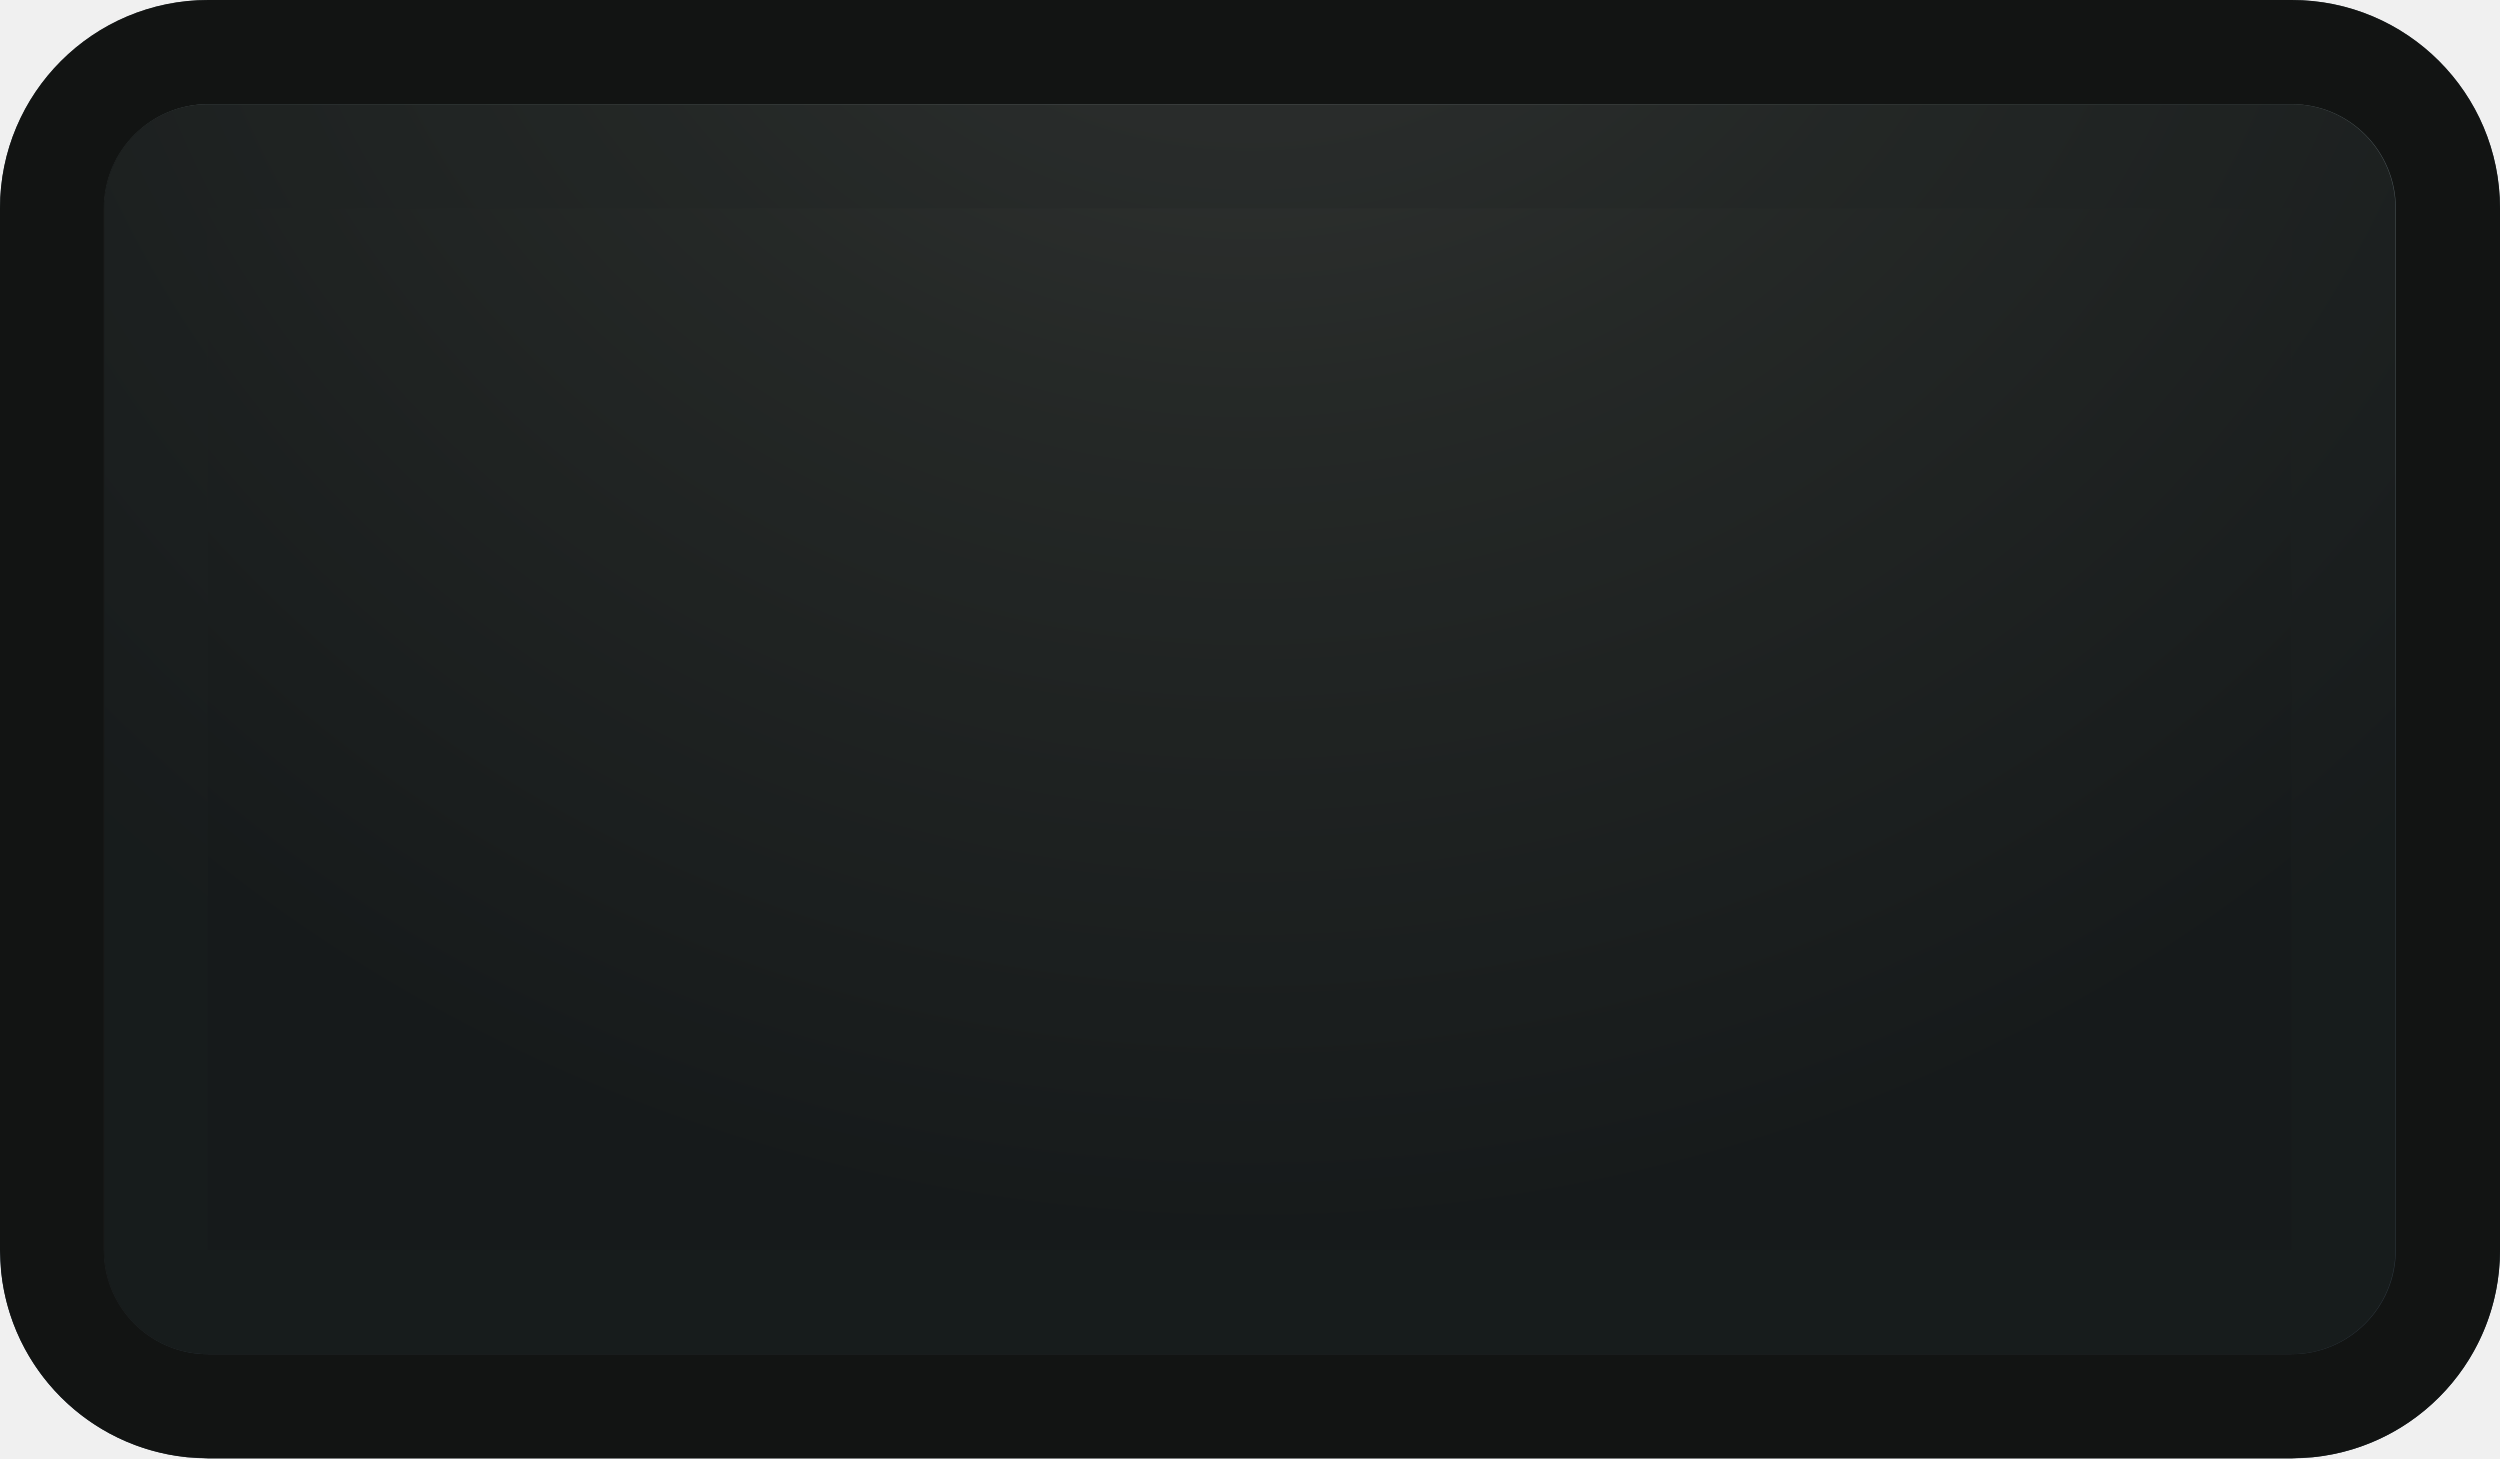
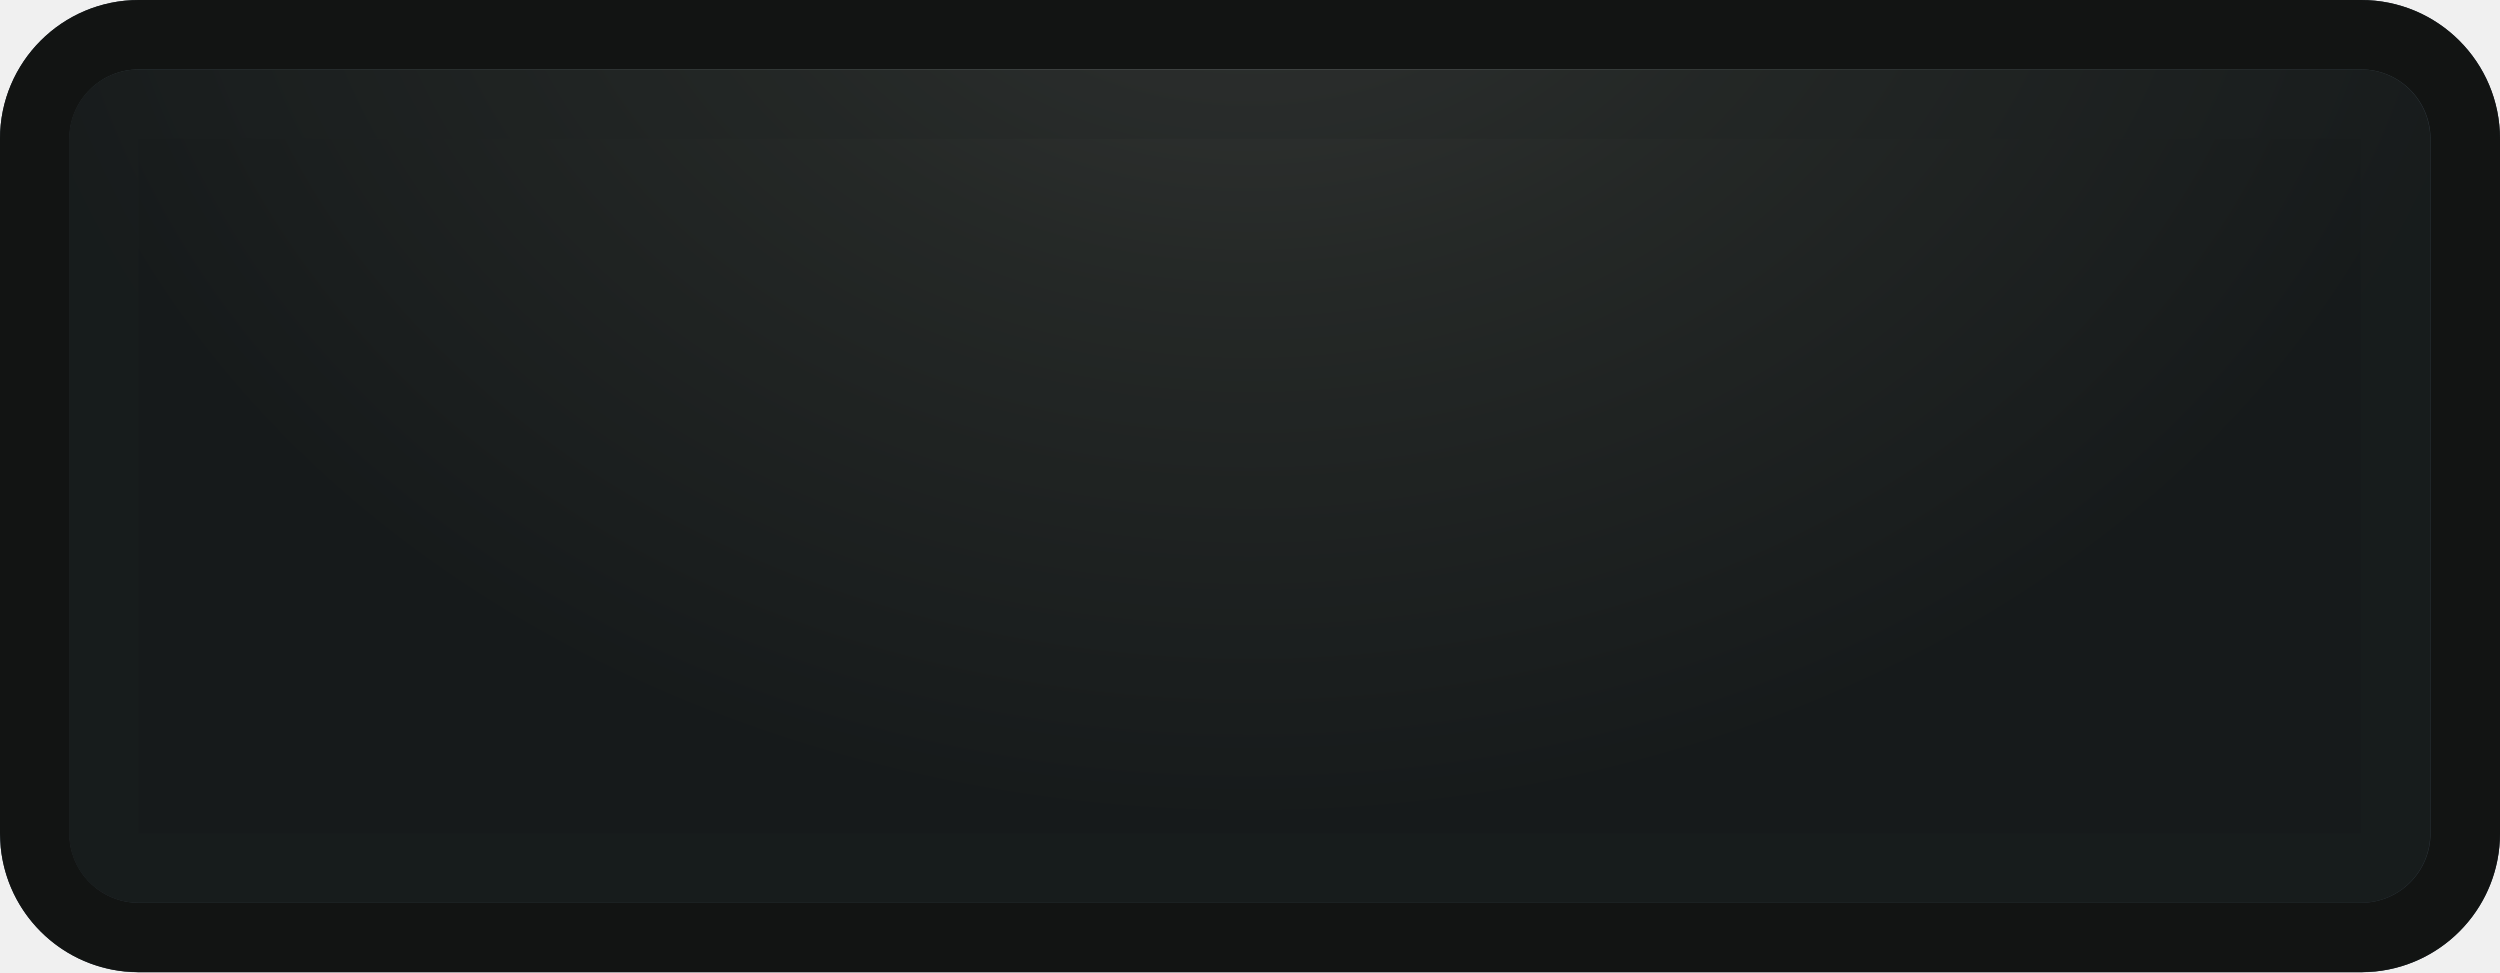
- <svg xmlns="http://www.w3.org/2000/svg" width="24" height="14" viewBox="0 0 24 14" fill="none">
-   <path d="M0 2C0 0.895 0.895 0 2 0H22C23.105 0 24 0.895 24 2V12C24 13.105 23.105 14 22 14H2C0.895 14 0 13.105 0 12V2Z" fill="url(#paint0_radial_303_87176)" />
-   <path d="M22 13V14H2V13H22ZM23 12V2C23 1.448 22.552 1 22 1H2C1.448 1 1 1.448 1 2V12C1 12.552 1.448 13 2 13V14L1.796 13.989C0.854 13.894 0.106 13.146 0.011 12.204L0 12V2C0 0.895 0.895 3.22128e-08 2 0H22C23.105 0 24 0.895 24 2V12C24 13.036 23.213 13.887 22.204 13.989L22 14V13C22.552 13 23 12.552 23 12Z" fill="#121413" />
-   <path opacity="0.22" d="M21.996 12V13H1.996V12H21.996ZM21.996 2H1.996V13C1.478 13 1.052 12.607 1.001 12.102L0.996 12V2C0.996 1.448 1.444 1 1.996 1H21.996L22.099 1.005C22.603 1.056 22.996 1.482 22.996 2V12C22.996 12.518 22.603 12.944 22.099 12.995L21.996 13V2Z" fill="#535F64" />
-   <path d="M0.996 2C0.996 1.448 1.444 1 1.996 1H21.996C22.548 1 22.996 1.448 22.996 2V12C22.996 12.552 22.548 13 21.996 13H1.996C1.444 13 0.996 12.552 0.996 12V2Z" fill="#121413" fill-opacity="0.82" />
+ <svg xmlns="http://www.w3.org/2000/svg" width="36" height="14" viewBox="0 0 36 14" fill="none">
+   <g clip-path="url(#clip0_1043_12185)">
+     <path d="M0 2C0 0.895 0.895 0 2 0H34C35.105 0 36 0.895 36 2V12C36 13.105 35.105 14 34 14H2C0.895 14 0 13.105 0 12V2Z" fill="url(#paint0_radial_1043_12185)" />
+     <path d="M34 0C35.105 0 36 0.895 36 2V12C36 13.036 35.213 13.887 34.204 13.989L34 14H2L1.796 13.989C0.854 13.894 0.106 13.146 0.011 12.204L0 12V2C0 0.895 0.895 3.22128e-08 2 0H34ZM2 1C1.448 1 1 1.448 1 2V12C1 12.552 1.448 13 2 13H34C34.552 13 35 12.552 35 12V2C35 1.448 34.552 1 34 1H2Z" fill="#121413" />
+     <path opacity="0.22" d="M34.099 1.005C34.603 1.056 34.996 1.482 34.996 2V12C34.996 12.518 34.603 12.944 34.099 12.995L33.996 13H1.996C1.478 13 1.052 12.607 1.001 12.102L0.996 12V2C0.996 1.448 1.444 1 1.996 1H33.996L34.099 1.005ZM1.996 12H33.996V2H1.996V12Z" fill="#535F64" />
+     <path d="M0.996 2C0.996 1.448 1.444 1 1.996 1H33.996C34.548 1 34.996 1.448 34.996 2V12C34.996 12.552 34.548 13 33.996 13H1.996C1.444 13 0.996 12.552 0.996 12V2Z" fill="#121413" fill-opacity="0.82" />
+   </g>
  <defs>
-     <radialGradient id="paint0_radial_303_87176" cx="0" cy="0" r="1" gradientUnits="userSpaceOnUse" gradientTransform="translate(12 -2.72222) rotate(90) scale(14.7778 15.7241)">
+     <radialGradient id="paint0_radial_1043_12185" cx="0" cy="0" r="1" gradientUnits="userSpaceOnUse" gradientTransform="translate(18 -2.5) rotate(90) scale(14.5 18)">
      <stop offset="0.112" stop-color="#C8C8C8" />
      <stop offset="0.45" stop-color="#7F8884" />
      <stop offset="1" stop-color="#2C3740" />
    </radialGradient>
+     <clipPath id="clip0_1043_12185">
+       <rect width="36" height="14" fill="white" />
+     </clipPath>
  </defs>
</svg>
